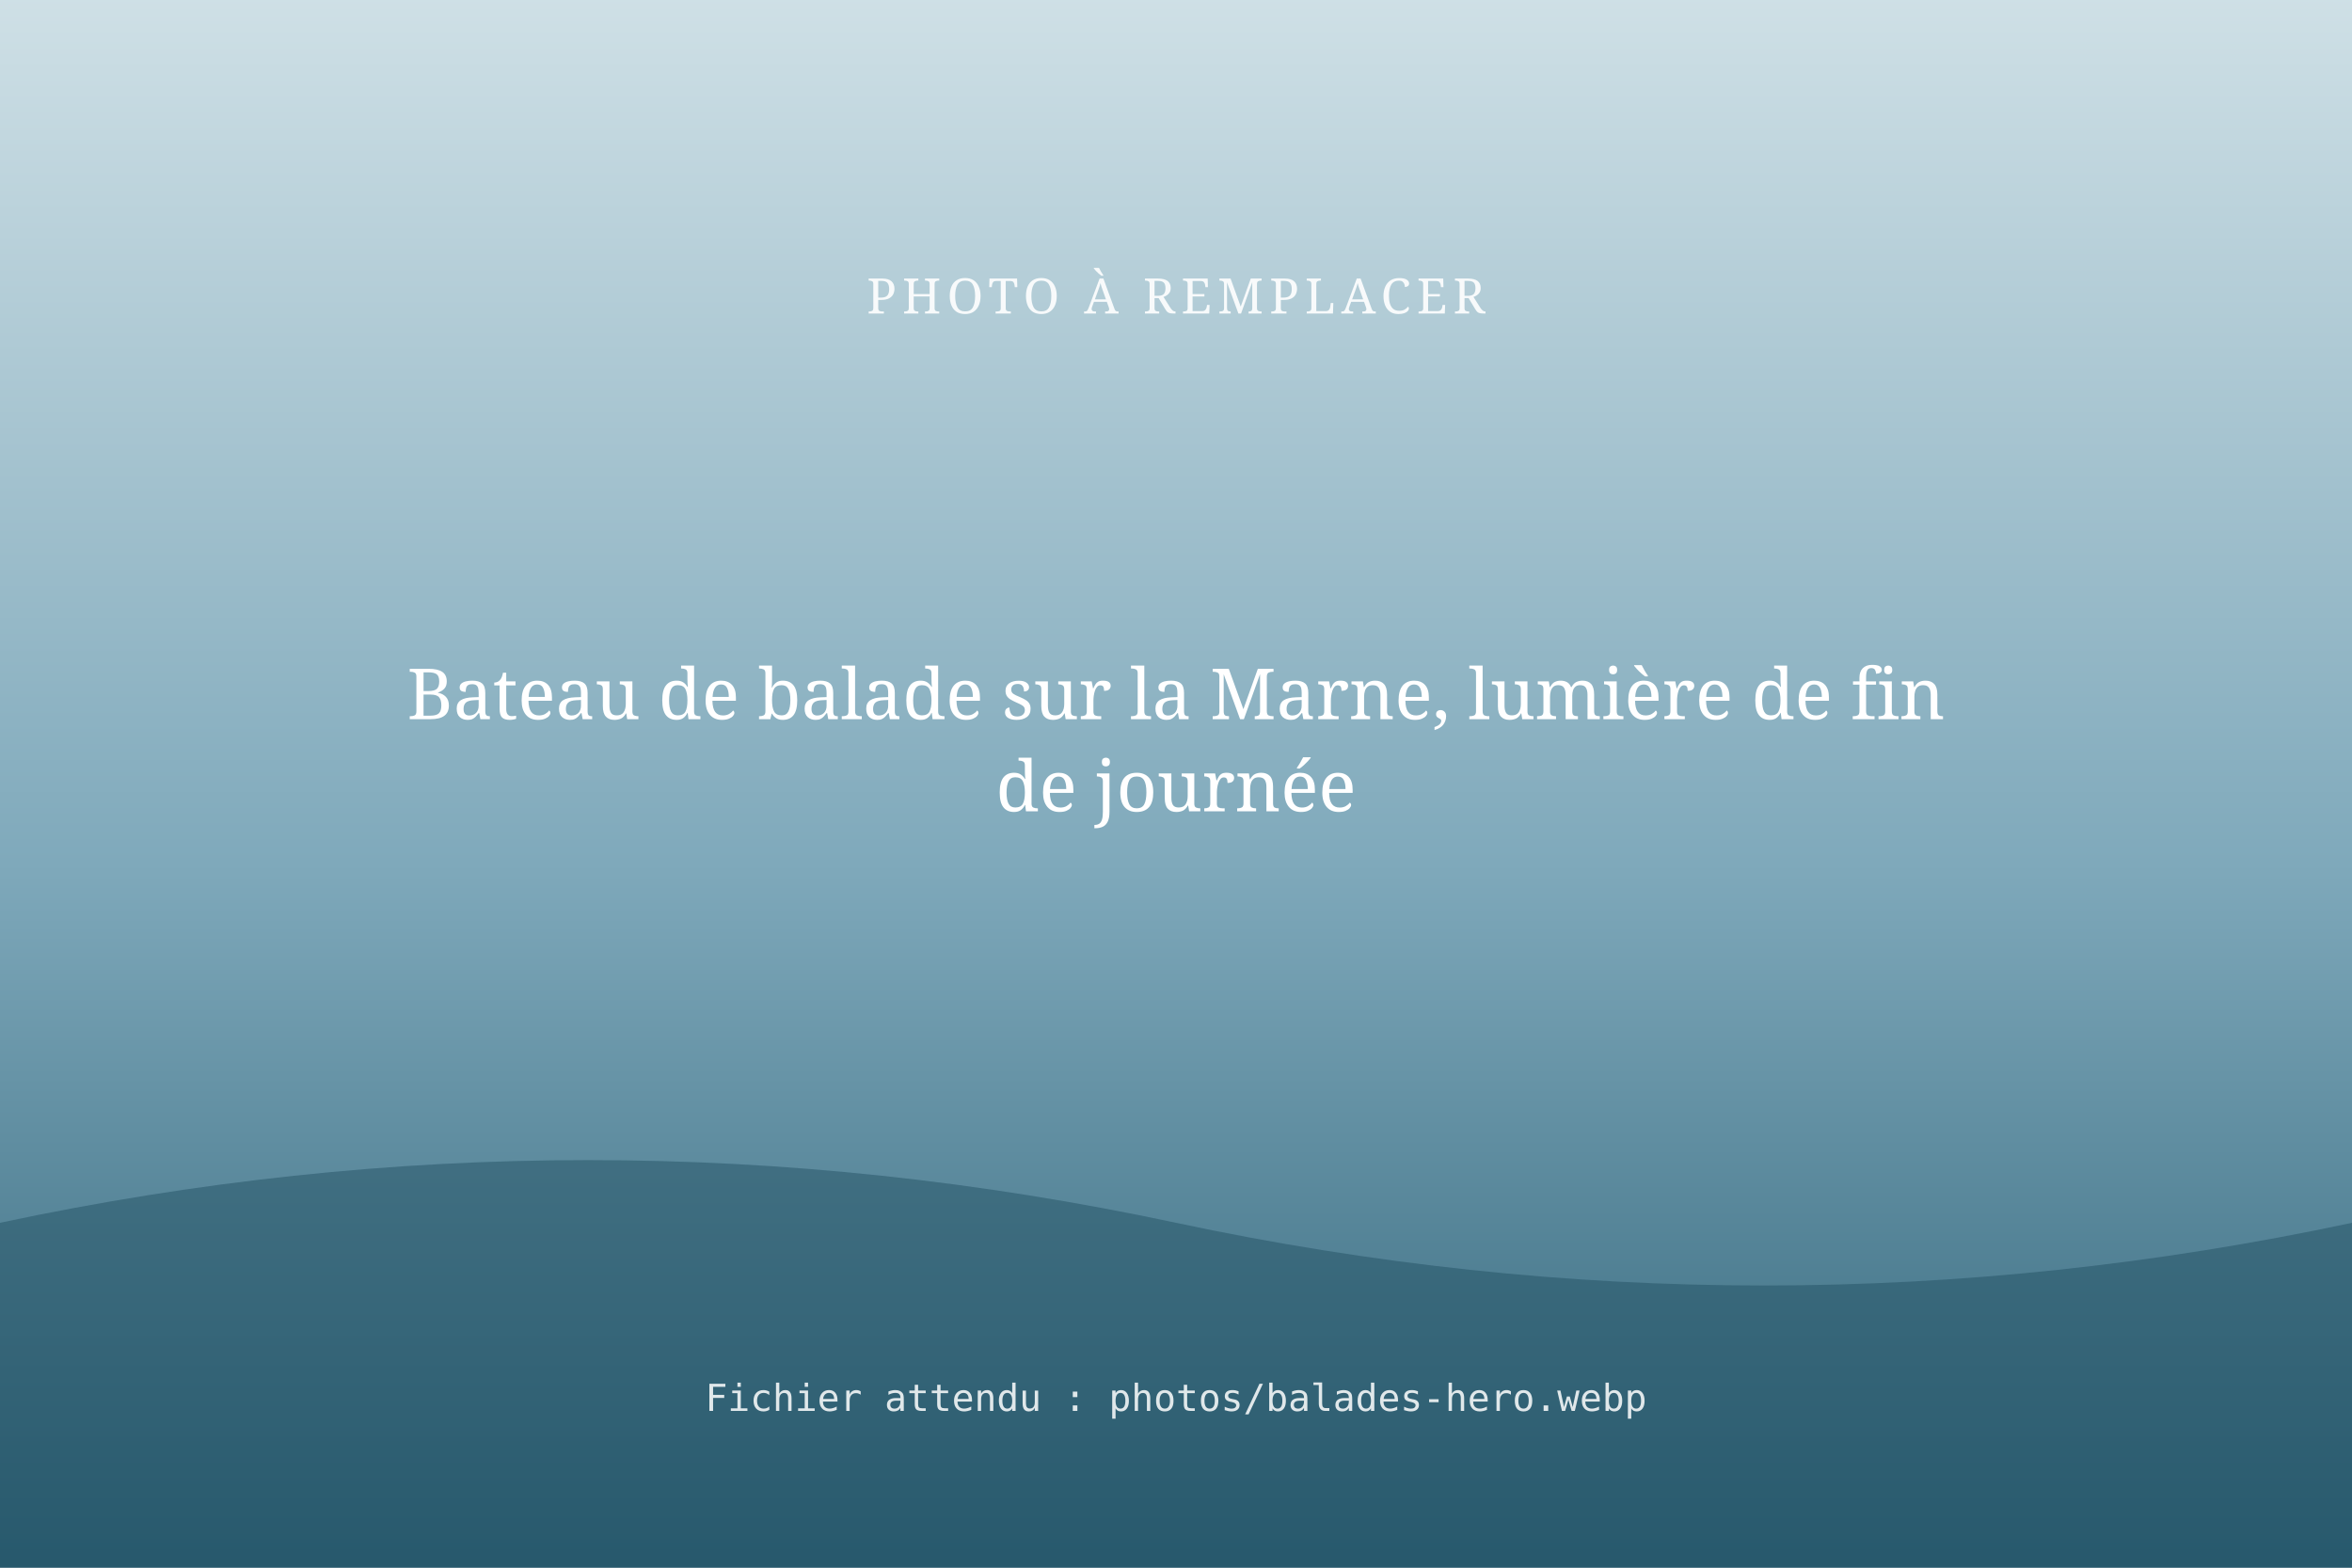
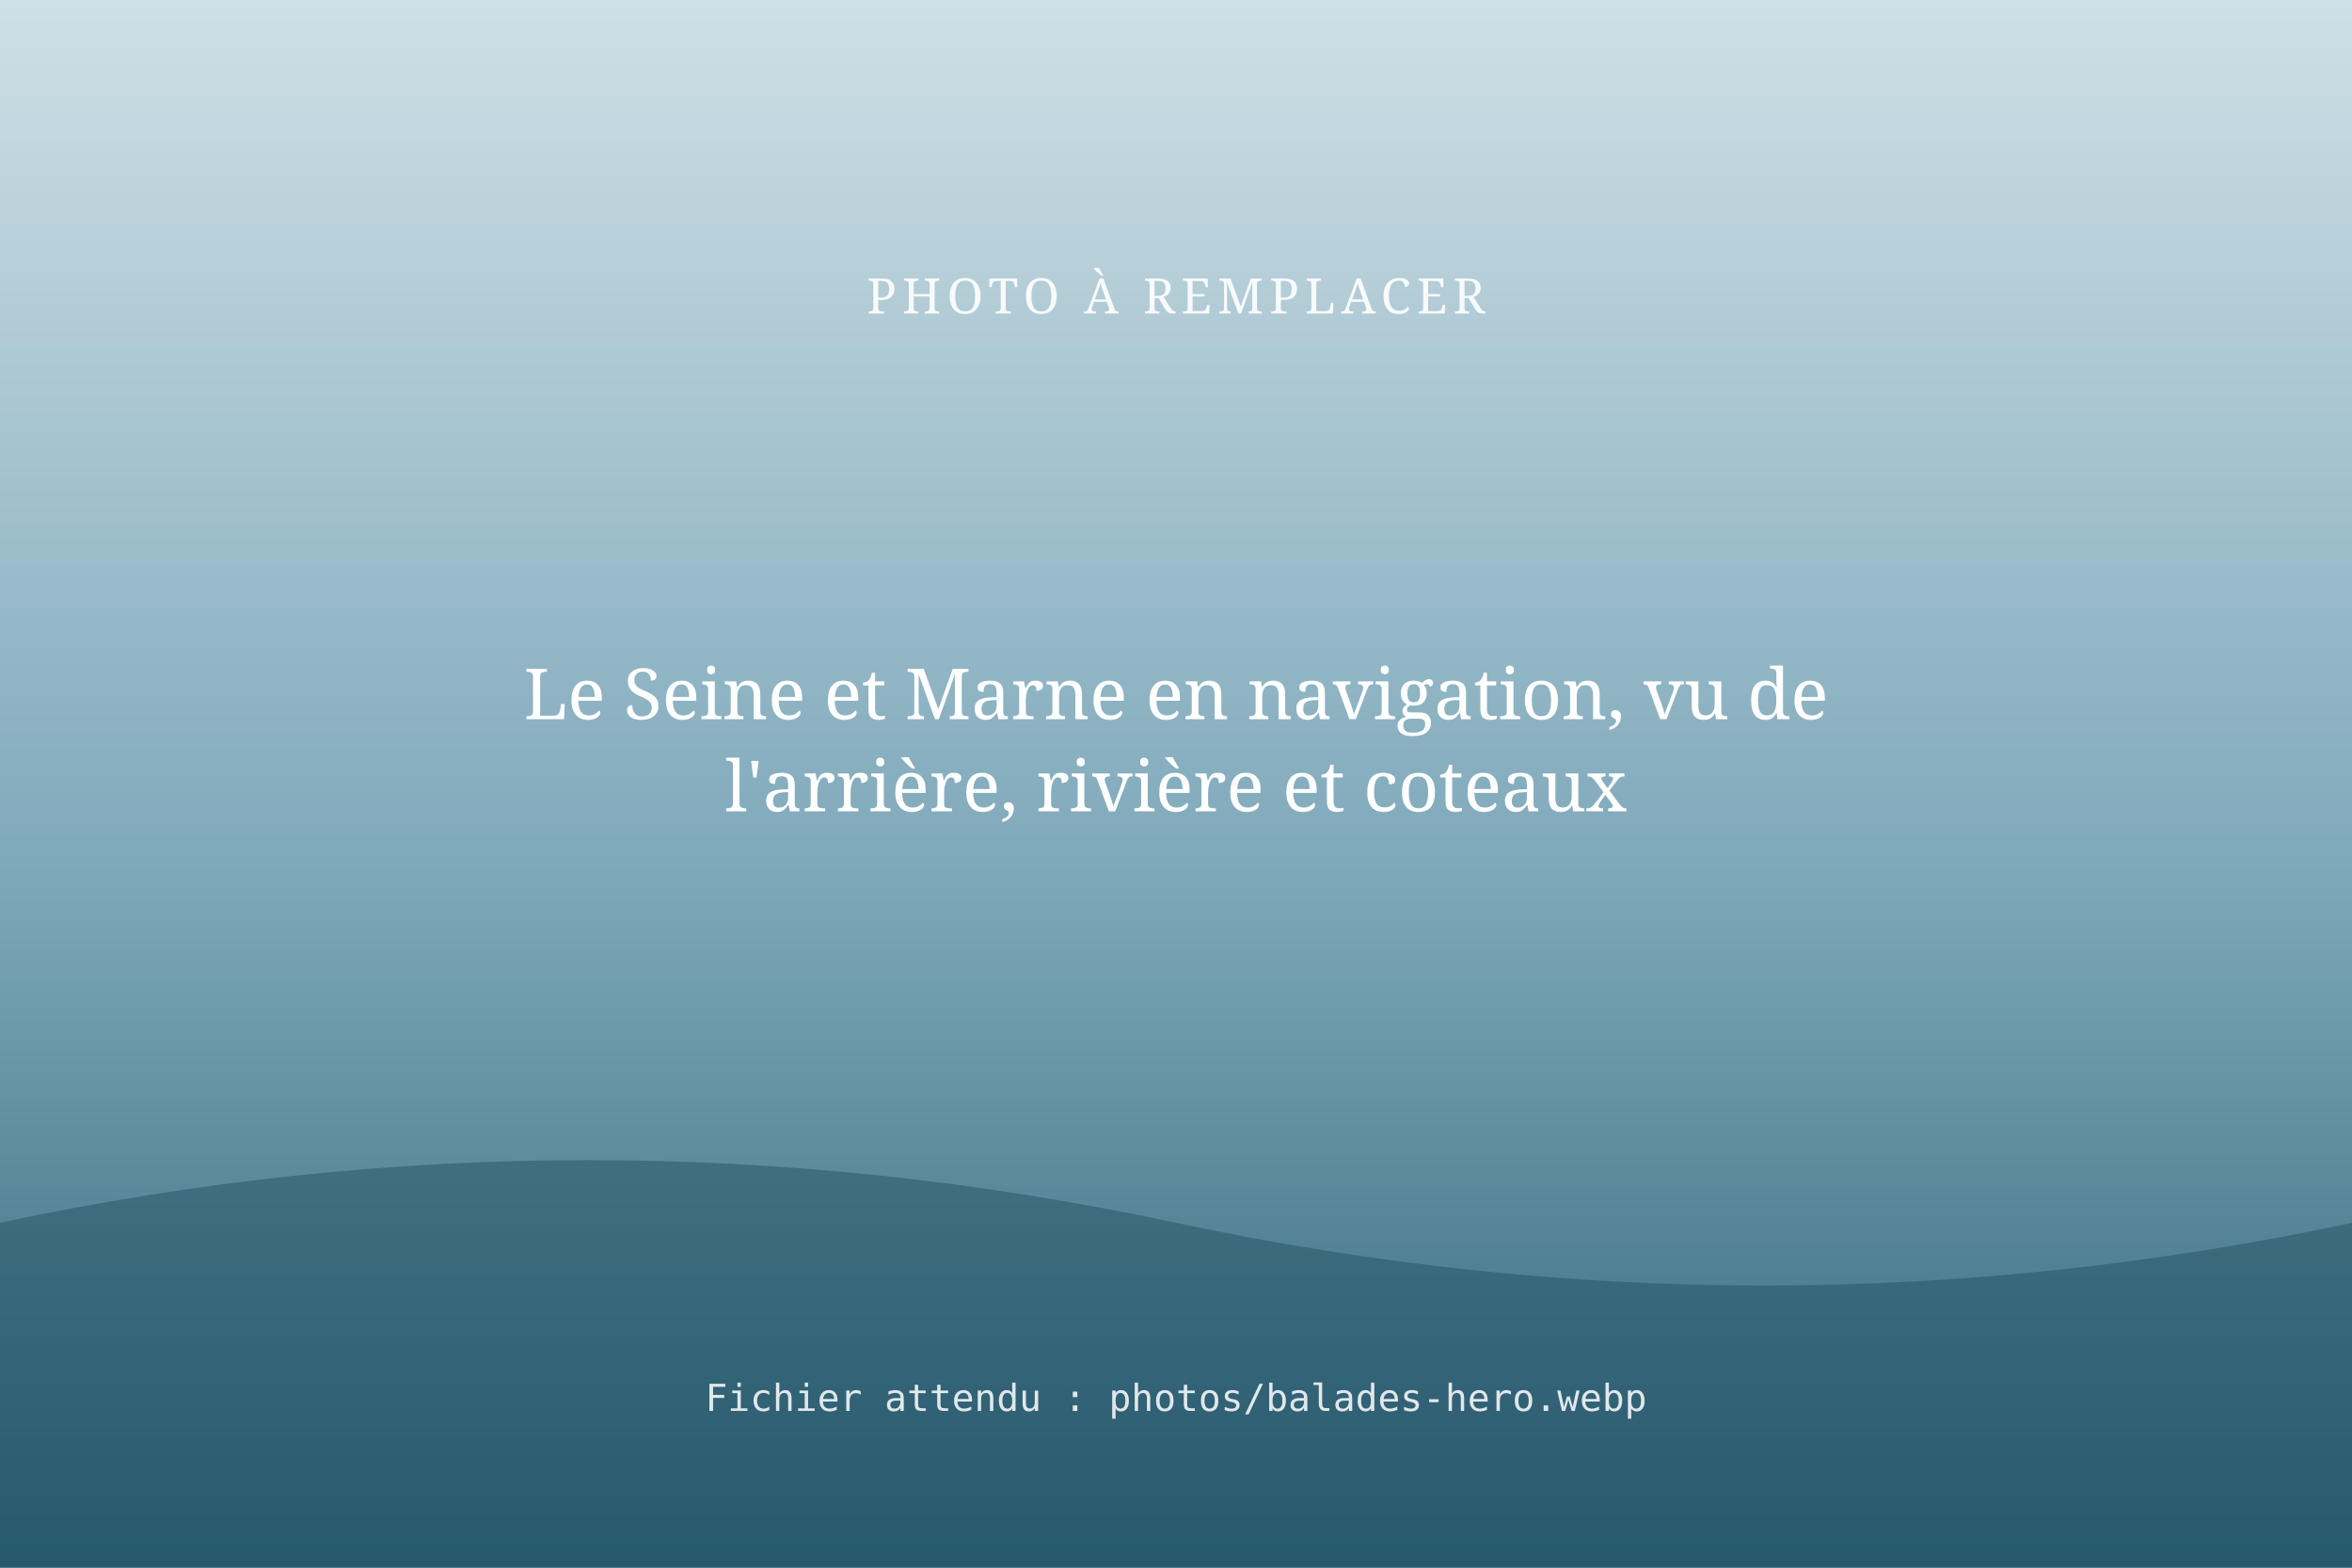
<svg xmlns="http://www.w3.org/2000/svg" viewBox="0 0 1200 800" width="1200" height="800">
  <defs>
    <linearGradient id="g" x1="0" y1="0" x2="0" y2="1">
      <stop offset="0" stop-color="#cfe0e6" />
      <stop offset=".55" stop-color="#7fa9bb" />
      <stop offset="1" stop-color="#2f6378" />
    </linearGradient>
  </defs>
  <rect width="100%" height="100%" fill="url(#g)" />
  <path d="M0 624 Q 300 560 600 624 T 1200 624 V 800 H 0 Z" fill="#1d4b5e" opacity=".45" />
  <g font-family="Georgia, serif" fill="#ffffff">
    <text x="50%" y="160" text-anchor="middle" font-size="25" letter-spacing="3" opacity=".9">PHOTO À REMPLACER</text>
-     <text x="50%" y="367" text-anchor="middle" font-size="36">Bateau de balade sur la Marne, lumière de fin</text>
-     <text x="50%" y="414" text-anchor="middle" font-size="36">de journée</text>
+     <text x="50%" y="367" text-anchor="middle" font-size="36">Le Seine et Marne en navigation, vu de</text>
+     <text x="50%" y="414" text-anchor="middle" font-size="36">l'arrière, rivière et coteaux</text>
    <text x="50%" y="720" text-anchor="middle" font-size="19" font-family="monospace" opacity=".85">Fichier attendu : photos/balades-hero.webp</text>
  </g>
</svg>
